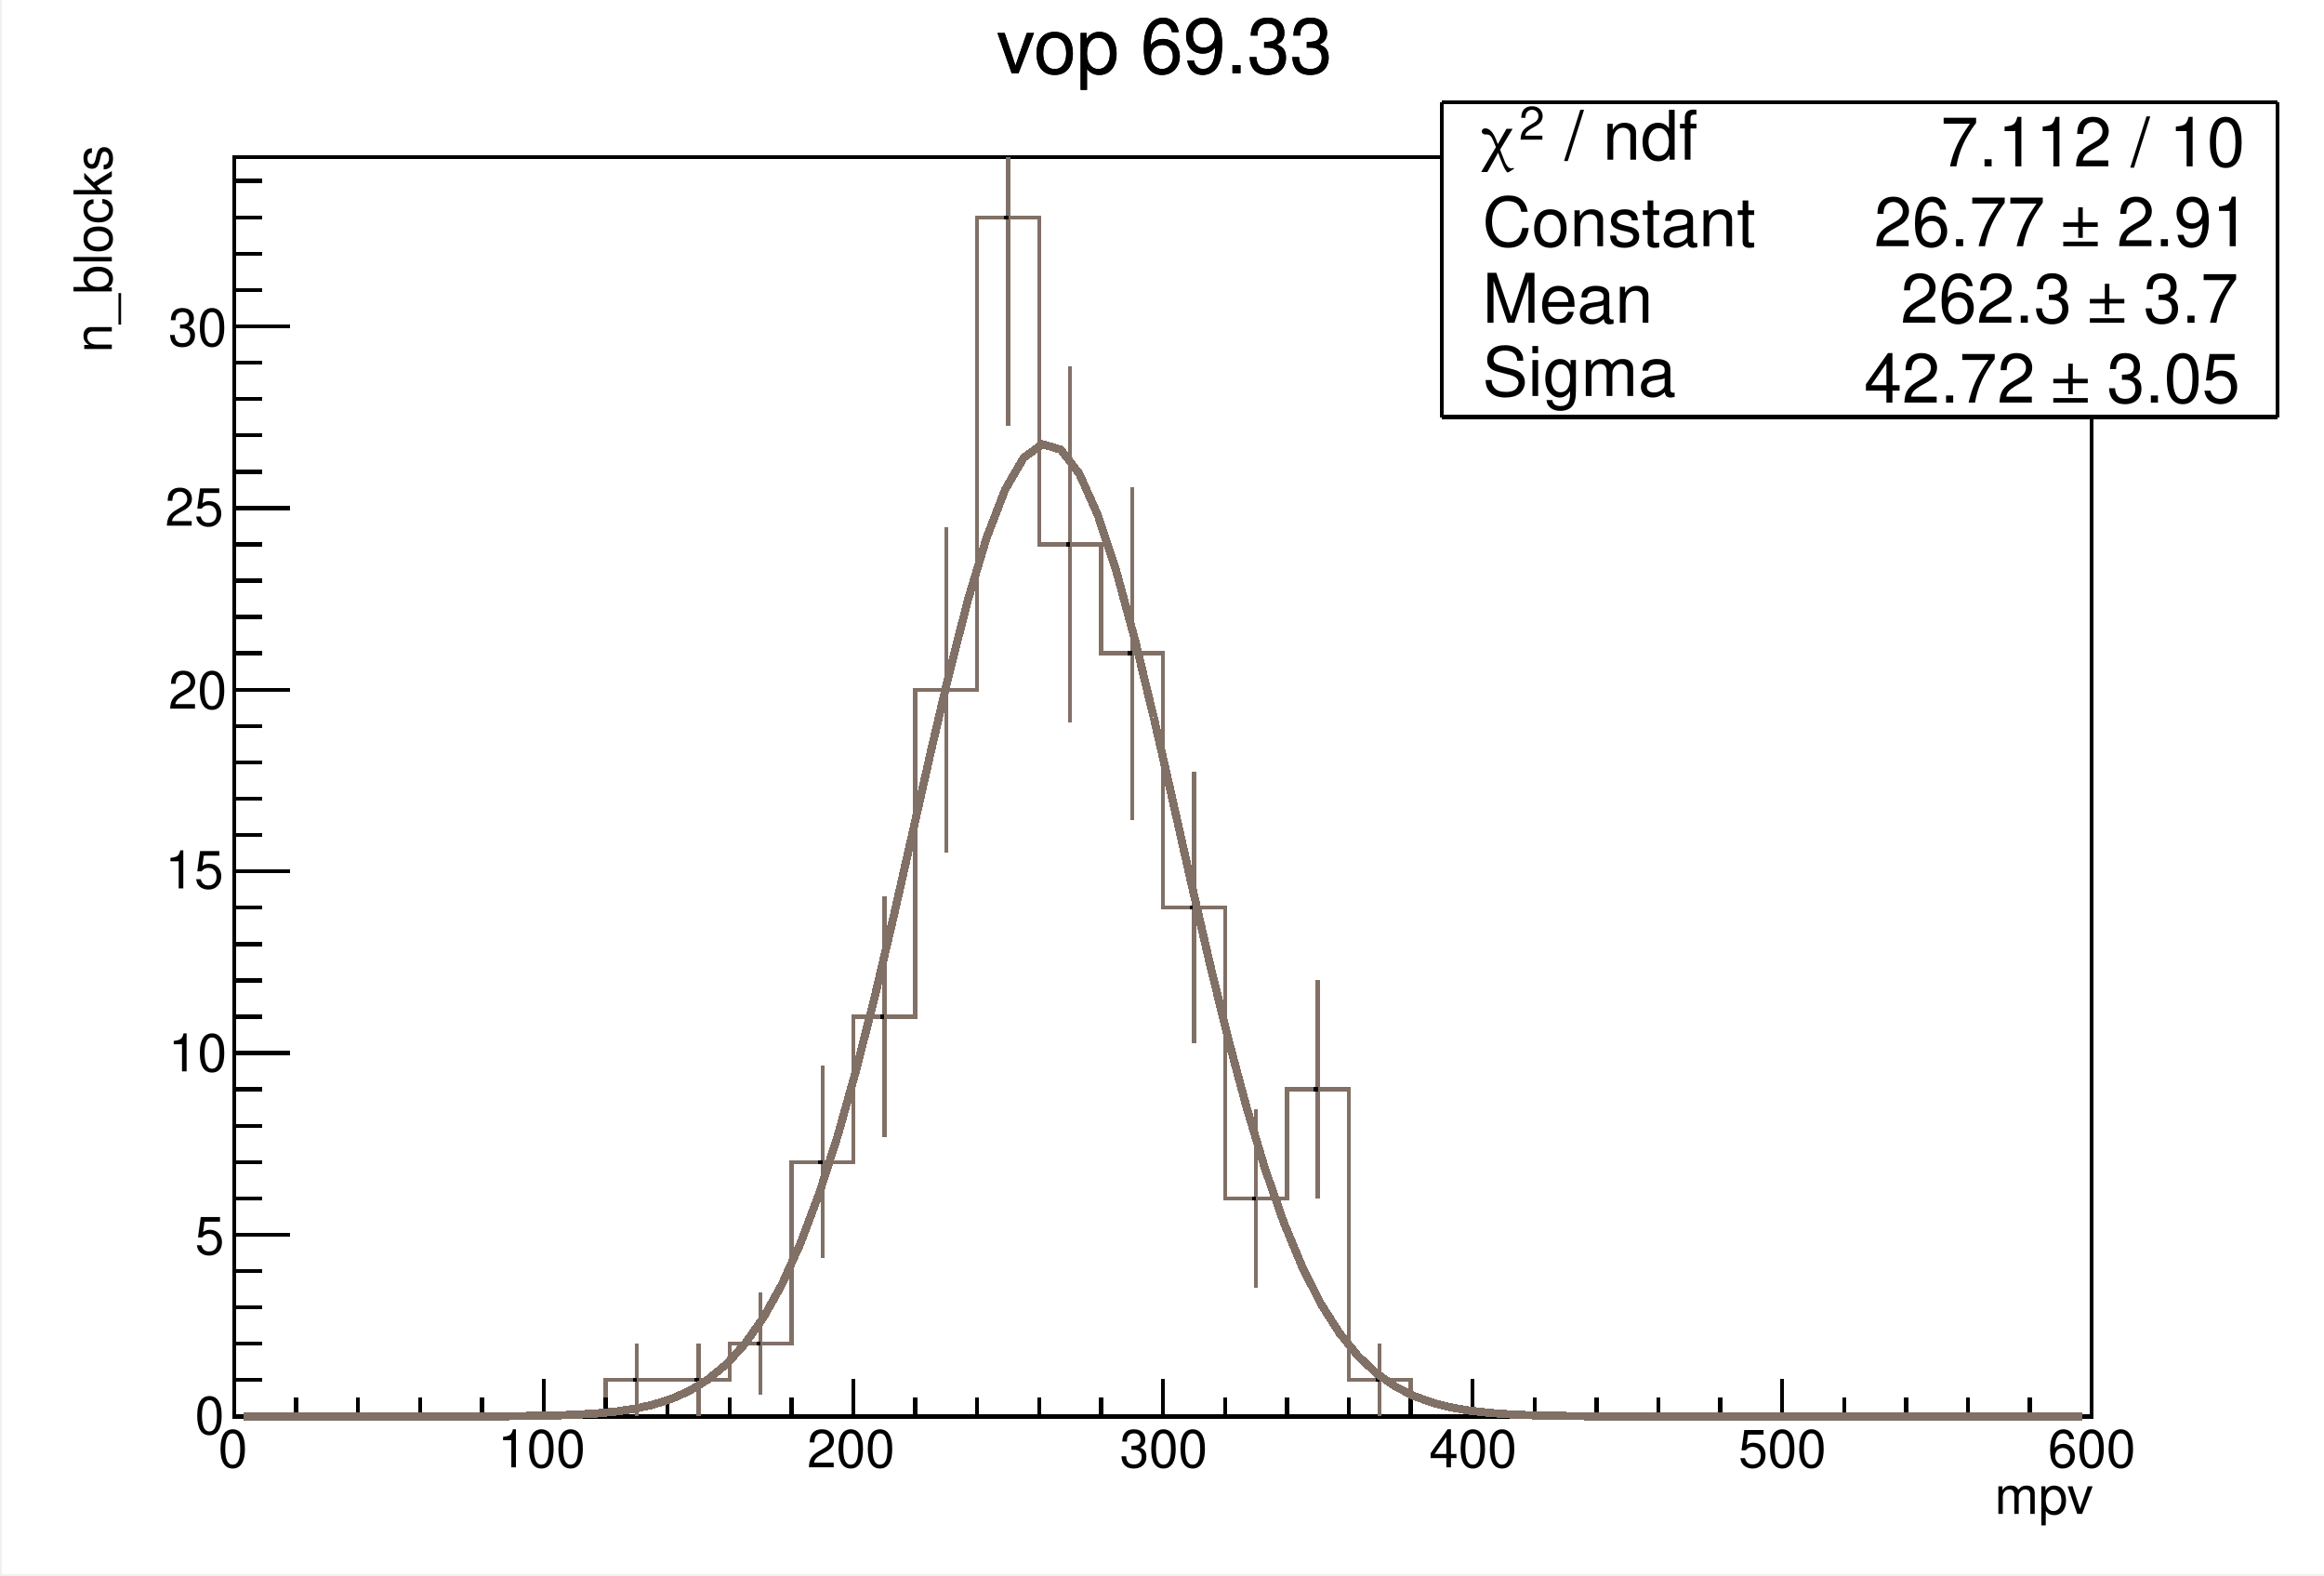
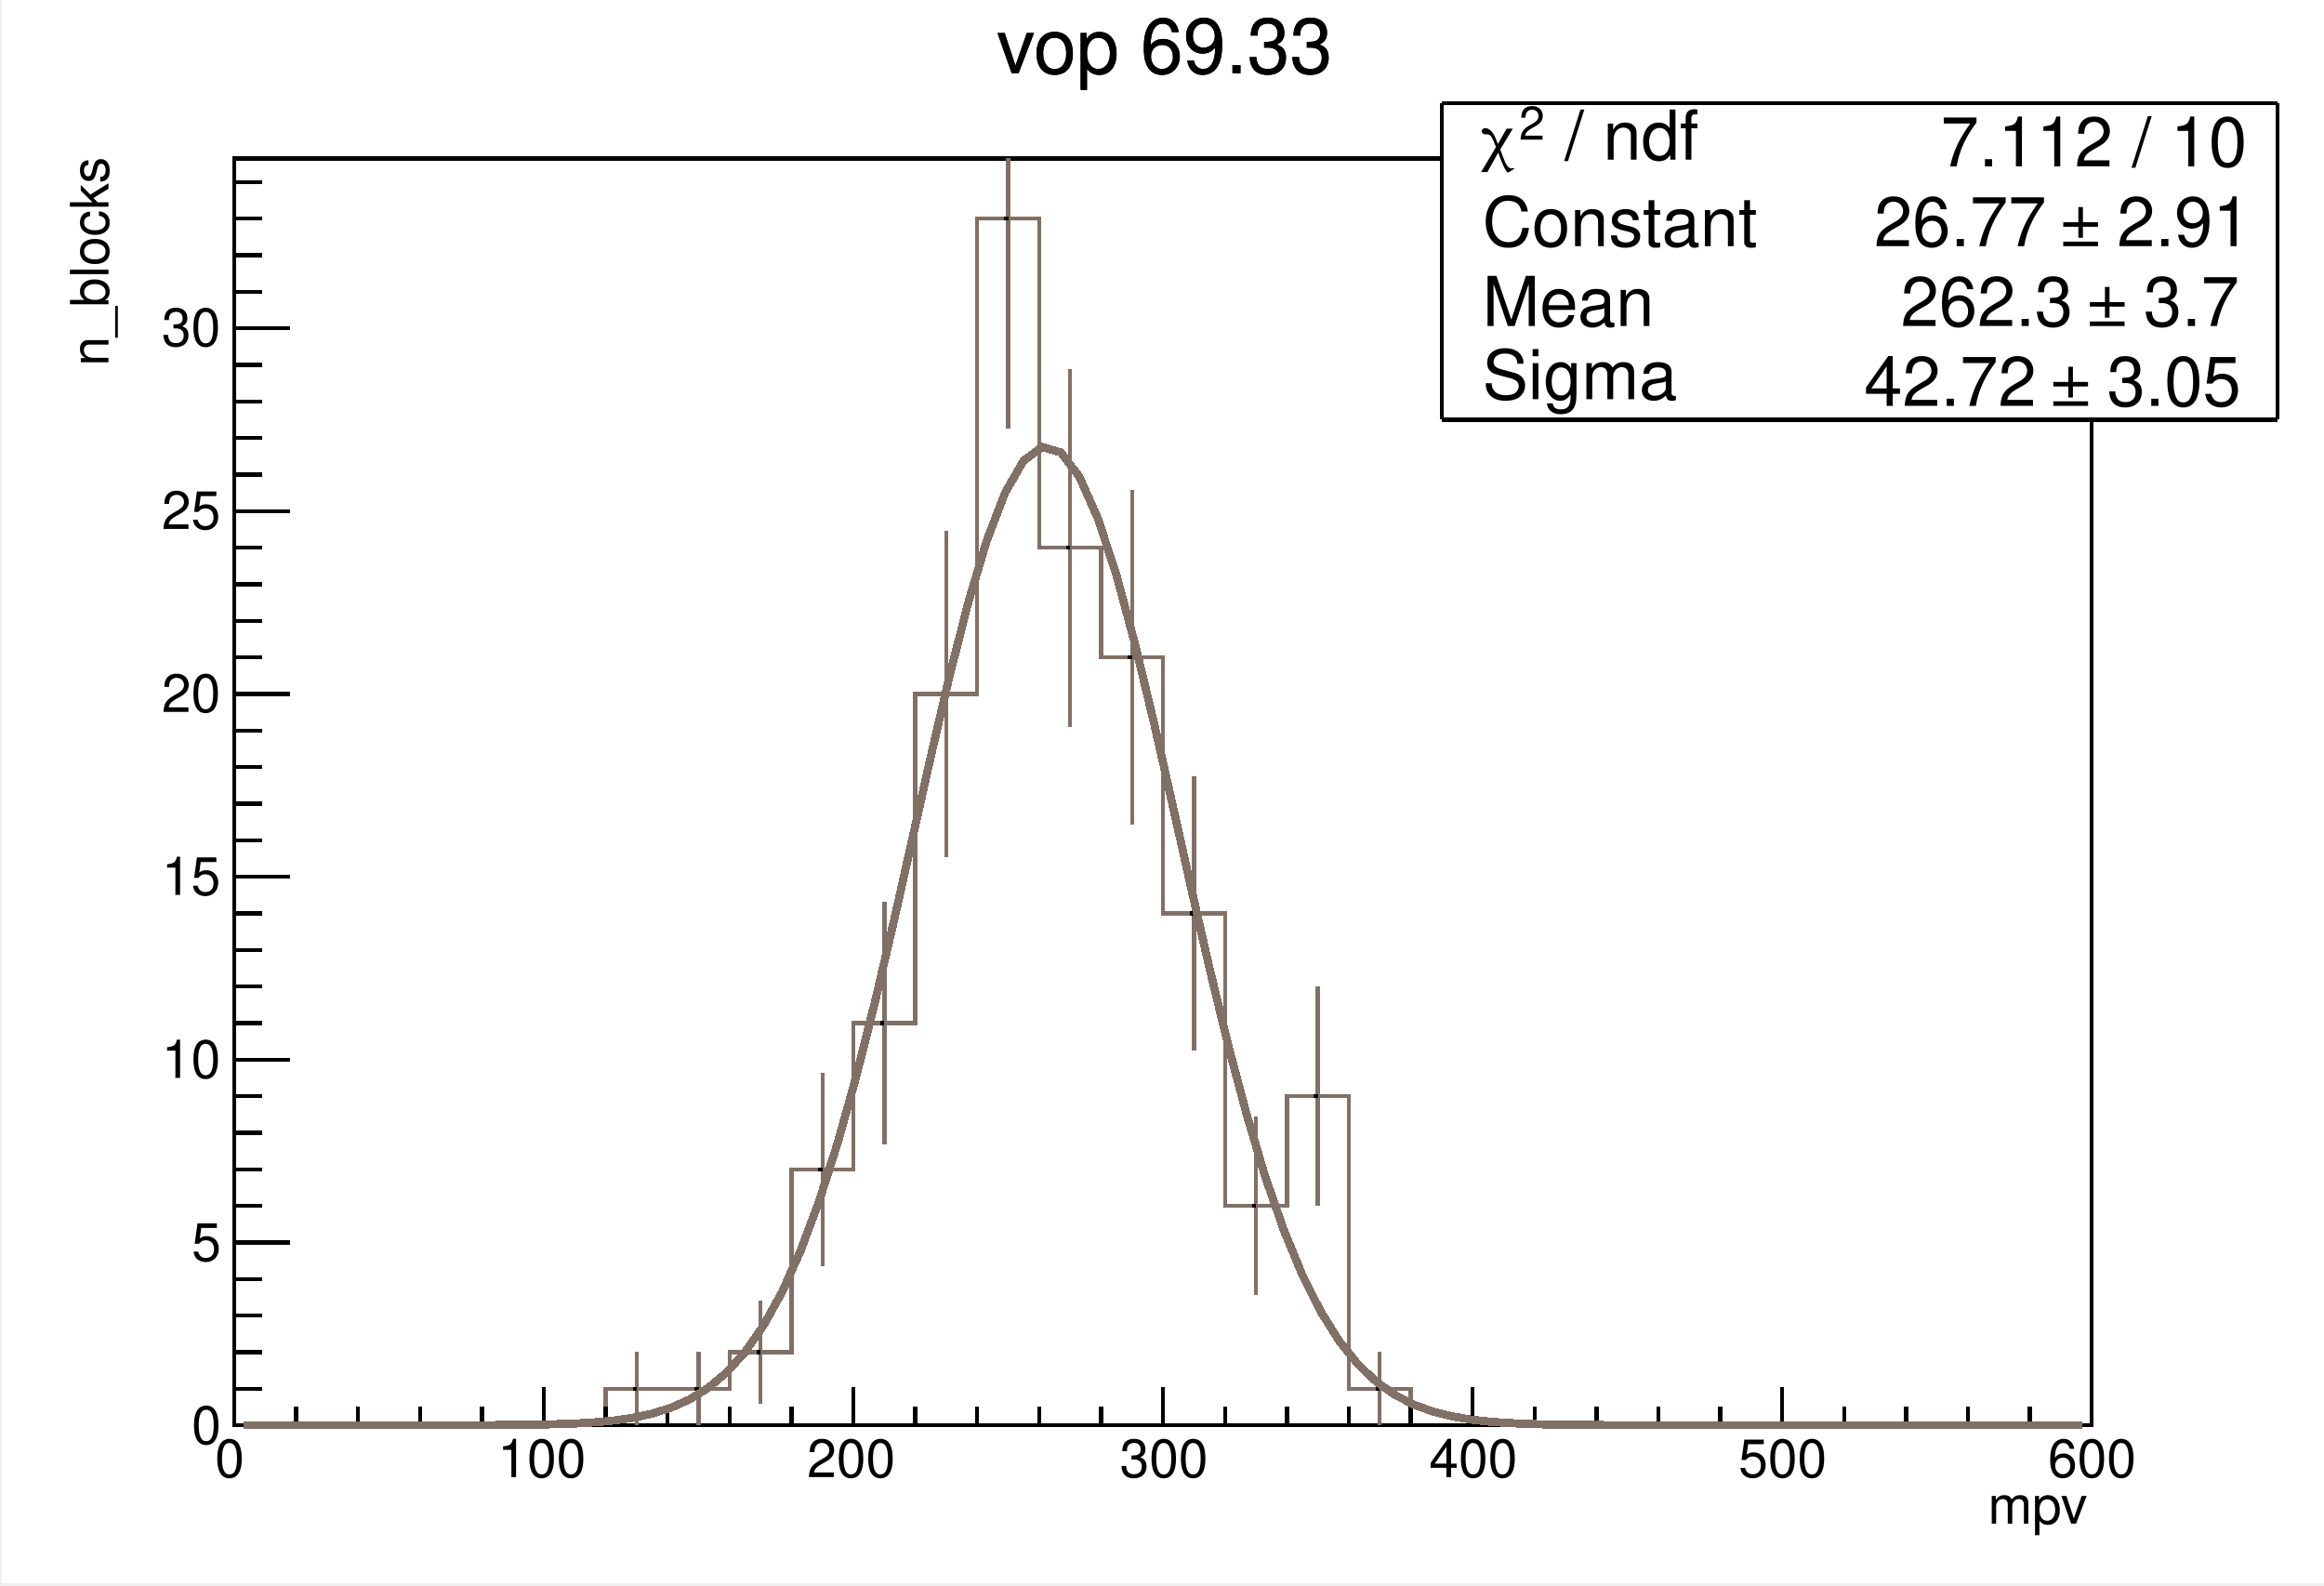
- <svg xmlns="http://www.w3.org/2000/svg" width="567.429" height="384.68" viewBox="0 0 567.429 384.68" shape-rendering="crispEdges">
+ <svg xmlns="http://www.w3.org/2000/svg" width="567.429" height="387.116" viewBox="0 0 567.429 387.116" shape-rendering="crispEdges">
  <defs>
</defs>
-   <rect x="0.5" y="0" width="566.929" height="384.18" fill="white" />
-   <rect x="57.193" y="38.418" width="453.543" height="307.344" fill="white" />
-   <rect x="57.193" y="38.418" width="453.543" height="307.344" fill="none" stroke="black" />
-   <path d="M57.193,345.762h 90.709v -8.87h 30.236v -8.87h 15.118v -44.35h 15.118v -35.48h 15.118v -79.83h 15.118v -115.309h 15.118v 79.83h 15.118v 26.61h 15.118v 62.09h 15.118v 70.96h 15.118v -26.61h 15.118v 70.96h  15.118v 8.87h 166.299" fill="none" stroke="#817066" />
-   <path d="M59.461,345.762h 58.961l 4.535, -0.052l 4.535, -0.04l 4.535, -0.067l 4.535, -0.111l 4.535, -0.179l 4.535, -0.282l 4.535, -0.436l 4.535, -0.66l 4.535, -0.977l 4.535, -1.415l 4.535,  -2.006l 4.535, -2.78l 4.535, -3.767l 4.535, -4.988l 4.535, -6.454l 4.535, -8.154l 4.535, -10.055l 4.535, -12.093l 4.535, -14.171l 4.535, -16.165l 4.535, -17.922l 4.535, -19.276l 4.535, -20.06l 4.535,  -20.125l 4.535, -19.357l 4.535, -17.697l 4.535, -15.15l 4.535, -11.795l 4.535, -7.782l 4.535, -3.321l 4.535, 1.333l 4.535, 5.909l 4.535, 10.143l 4.535, 13.802l 4.535, 16.71l 4.535, 18.756" fill="none" stroke="#817066" stroke-width="2" />
-   <path d="M281.697,175.078l 4.535, 19.902l 4.535, 20.183l 4.535, 19.691l 4.535, 18.562l 4.535, 16.957l 4.535, 15.045l 4.535, 12.986l 4.535, 10.917l 4.535, 8.948l 4.535, 7.156l 4.535, 5.587l 4.535, 4.261l 4.535,  3.176l 4.535, 2.314l 4.535, 1.648l 4.535, 1.149l 4.535, 0.783l 4.535, 0.522l 4.535, 0.341l 4.535, 0.218l 4.535, 0.136l 4.535, 0.084l 4.535, 0.05l 4.535, 0.029l 4.535, 0.038h 108.85" fill="none" stroke="#817066" stroke-width="2" />
-   <path d="M503.933,345.762h 4.535" fill="none" stroke="#817066" stroke-width="2" />
-   <path d="M57.193,345.762h 453.543" fill="none" stroke="black" />
-   <path d="M57.193,336.541v 9.22" fill="none" stroke="black" />
-   <path d="M72.311,341.152v 4.61" fill="none" stroke="black" />
-   <path d="M87.429,341.152v 4.61" fill="none" stroke="black" />
-   <path d="M102.547,341.152v 4.61" fill="none" stroke="black" />
-   <path d="M117.665,341.152v 4.61" fill="none" stroke="black" />
-   <path d="M132.783,336.541v 9.22" fill="none" stroke="black" />
-   <path d="M147.902,341.152v 4.61" fill="none" stroke="black" />
-   <path d="M163.02,341.152v 4.61" fill="none" stroke="black" />
-   <path d="M178.138,341.152v 4.61" fill="none" stroke="black" />
-   <path d="M193.256,341.152v 4.61" fill="none" stroke="black" />
-   <path d="M208.374,336.541v 9.22" fill="none" stroke="black" />
-   <path d="M223.492,341.152v 4.61" fill="none" stroke="black" />
-   <path d="M238.61,341.152v 4.61" fill="none" stroke="black" />
-   <path d="M253.728,341.152v 4.61" fill="none" stroke="black" />
-   <path d="M268.846,341.152v 4.61" fill="none" stroke="black" />
-   <path d="M283.965,336.541v 9.22" fill="none" stroke="black" />
-   <path d="M299.083,341.152v 4.61" fill="none" stroke="black" />
-   <path d="M314.201,341.152v 4.61" fill="none" stroke="black" />
-   <path d="M329.319,341.152v 4.61" fill="none" stroke="black" />
-   <path d="M344.437,341.152v 4.61" fill="none" stroke="black" />
-   <path d="M359.555,336.541v 9.22" fill="none" stroke="black" />
-   <path d="M374.673,341.152v 4.61" fill="none" stroke="black" />
-   <path d="M389.791,341.152v 4.61" fill="none" stroke="black" />
-   <path d="M404.909,341.152v 4.61" fill="none" stroke="black" />
-   <path d="M420.028,341.152v 4.61" fill="none" stroke="black" />
-   <path d="M435.146,336.541v 9.22" fill="none" stroke="black" />
-   <path d="M450.264,341.152v 4.61" fill="none" stroke="black" />
-   <path d="M465.382,341.152v 4.61" fill="none" stroke="black" />
-   <path d="M480.5,341.152v 4.61" fill="none" stroke="black" />
-   <path d="M495.618,341.152v 4.61" fill="none" stroke="black" />
-   <path d="M510.736,336.541v 9.22" fill="none" stroke="black" />
-   <text xml:space="preserve" x="53.294" y="358.189" fill="black" font-size="12.836" font-family="Helvetica">0</text>
-   <text xml:space="preserve" x="121.521" y="358.189" fill="black" font-size="12.836" font-family="Helvetica">100</text>
-   <text xml:space="preserve" x="197.057" y="358.189" fill="black" font-size="12.836" font-family="Helvetica">200</text>
-   <text xml:space="preserve" x="273.406" y="358.189" fill="black" font-size="12.836" font-family="Helvetica">300</text>
-   <text xml:space="preserve" x="348.942" y="358.189" fill="black" font-size="12.836" font-family="Helvetica">400</text>
-   <text xml:space="preserve" x="424.479" y="358.189" fill="black" font-size="12.836" font-family="Helvetica">500</text>
-   <text xml:space="preserve" x="500.015" y="358.189" fill="black" font-size="12.836" font-family="Helvetica">600</text>
-   <text xml:space="preserve" x="487.019" y="369.56" fill="black" font-size="12.836" font-family="Helvetica">mpv</text>
-   <path d="M57.193,345.762v -307.344" fill="none" stroke="black" />
-   <path d="M70.799,345.762h -13.606" fill="none" stroke="black" />
-   <path d="M63.996,336.892h -6.803" fill="none" stroke="black" />
-   <path d="M63.996,328.022h -6.803" fill="none" stroke="black" />
-   <path d="M63.996,319.152h -6.803" fill="none" stroke="black" />
-   <path d="M63.996,310.282h -6.803" fill="none" stroke="black" />
-   <path d="M70.799,301.412h -13.606" fill="none" stroke="black" />
-   <path d="M63.996,292.542h -6.803" fill="none" stroke="black" />
-   <path d="M63.996,283.672h -6.803" fill="none" stroke="black" />
-   <path d="M63.996,274.802h -6.803" fill="none" stroke="black" />
-   <path d="M63.996,265.932h -6.803" fill="none" stroke="black" />
-   <path d="M70.799,257.062h -13.606" fill="none" stroke="black" />
-   <path d="M63.996,248.192h -6.803" fill="none" stroke="black" />
-   <path d="M63.996,239.322h -6.803" fill="none" stroke="black" />
-   <path d="M63.996,230.452h -6.803" fill="none" stroke="black" />
-   <path d="M63.996,221.582h -6.803" fill="none" stroke="black" />
-   <path d="M70.799,212.713h -13.606" fill="none" stroke="black" />
-   <path d="M63.996,203.843h -6.803" fill="none" stroke="black" />
-   <path d="M63.996,194.973h -6.803" fill="none" stroke="black" />
-   <path d="M63.996,186.103h -6.803" fill="none" stroke="black" />
-   <path d="M63.996,177.233h -6.803" fill="none" stroke="black" />
-   <path d="M70.799,168.363h -13.606" fill="none" stroke="black" />
-   <path d="M63.996,159.493h -6.803" fill="none" stroke="black" />
-   <path d="M63.996,150.623h -6.803" fill="none" stroke="black" />
-   <path d="M63.996,141.753h -6.803" fill="none" stroke="black" />
-   <path d="M63.996,132.883h -6.803" fill="none" stroke="black" />
-   <path d="M70.799,124.013h -13.606" fill="none" stroke="black" />
-   <path d="M63.996,115.143h -6.803" fill="none" stroke="black" />
-   <path d="M63.996,106.273h -6.803" fill="none" stroke="black" />
-   <path d="M63.996,97.403h -6.803" fill="none" stroke="black" />
-   <path d="M63.996,88.533h -6.803" fill="none" stroke="black" />
-   <path d="M70.799,79.663h -13.606" fill="none" stroke="black" />
-   <path d="M70.799,79.663h -13.606" fill="none" stroke="black" />
-   <path d="M63.996,70.793h -6.803" fill="none" stroke="black" />
-   <path d="M63.996,61.923h -6.803" fill="none" stroke="black" />
-   <path d="M63.996,53.053h -6.803" fill="none" stroke="black" />
-   <path d="M63.996,44.183h -6.803" fill="none" stroke="black" />
-   <text xml:space="preserve" x="47.609" y="350.067" fill="black" font-size="12.836" font-family="Helvetica">0</text>
-   <text xml:space="preserve" x="47.609" y="306.207" fill="black" font-size="12.836" font-family="Helvetica">5</text>
-   <text xml:space="preserve" x="41.111" y="261.535" fill="black" font-size="12.836" font-family="Helvetica">10</text>
-   <text xml:space="preserve" x="40.299" y="216.863" fill="black" font-size="12.836" font-family="Helvetica">15</text>
-   <text xml:space="preserve" x="41.111" y="173.003" fill="black" font-size="12.836" font-family="Helvetica">20</text>
-   <text xml:space="preserve" x="40.299" y="128.331" fill="black" font-size="12.836" font-family="Helvetica">25</text>
-   <text xml:space="preserve" x="41.111" y="84.471" fill="black" font-size="12.836" font-family="Helvetica">30</text>
-   <g transform="rotate(-90,27.3032,86.0953)">
-     <text xml:space="preserve" x="27.303" y="86.095" fill="black" font-size="12.836" font-family="Helvetica">n_blocks</text>
+   <rect x="0.5" y="0" width="566.929" height="386.616" fill="white" />
+   <rect x="57.193" y="38.662" width="453.543" height="309.293" fill="white" />
+   <rect x="57.193" y="38.662" width="453.543" height="309.293" fill="none" stroke="black" />
+   <path d="M57.193,347.955h 90.709v -8.926h 30.236v -8.926h 15.118v -44.631h 15.118v -35.705h 15.118v -80.336h 15.118v -116.041h 15.118v 80.336h 15.118v 26.779h 15.118v 62.483h 15.118v 71.41h 15.118v -26.779h 15.118v 71.41h  15.118v 8.926h 166.299" fill="none" stroke="#817066" />
+   <path d="M59.461,347.955h 58.961l 4.535, -0.053l 4.535, -0.04l 4.535, -0.068l 4.535, -0.111l 4.535, -0.18l 4.535, -0.284l 4.535, -0.439l 4.535, -0.664l 4.535, -0.983l 4.535, -1.424l 4.535,  -2.019l 4.535, -2.797l 4.535, -3.791l 4.535, -5.02l 4.535, -6.495l 4.535, -8.206l 4.535, -10.119l 4.535, -12.169l 4.535, -14.261l 4.535, -16.267l 4.535, -18.035l 4.535, -19.398l 4.535, -20.187l 4.535,  -20.252l 4.535, -19.48l 4.535, -17.809l 4.535, -15.246l 4.535, -11.87l 4.535, -7.831l 4.535, -3.342l 4.535, 1.341l 4.535, 5.946l 4.535, 10.207l 4.535, 13.89l 4.535, 16.816l 4.535, 18.875" fill="none" stroke="#817066" stroke-width="2" />
+   <path d="M281.697,176.188l 4.535, 20.029l 4.535, 20.311l 4.535, 19.816l 4.535, 18.679l 4.535, 17.064l 4.535, 15.141l 4.535, 13.069l 4.535, 10.987l 4.535, 9.005l 4.535, 7.201l 4.535, 5.623l 4.535, 4.288l  4.535, 3.196l 4.535, 2.328l 4.535, 1.659l 4.535, 1.156l 4.535, 0.788l 4.535, 0.526l 4.535, 0.343l 4.535, 0.219l 4.535, 0.137l 4.535, 0.084l 4.535, 0.05l 4.535, 0.03l 4.535, 0.038h  108.85" fill="none" stroke="#817066" stroke-width="2" />
+   <path d="M503.933,347.955h 4.535" fill="none" stroke="#817066" stroke-width="2" />
+   <path d="M57.193,347.955h 453.543" fill="none" stroke="black" />
+   <path d="M57.193,338.676v 9.279" fill="none" stroke="black" />
+   <path d="M72.311,343.315v 4.639" fill="none" stroke="black" />
+   <path d="M87.429,343.315v 4.639" fill="none" stroke="black" />
+   <path d="M102.547,343.315v 4.639" fill="none" stroke="black" />
+   <path d="M117.665,343.315v 4.639" fill="none" stroke="black" />
+   <path d="M132.783,338.676v 9.279" fill="none" stroke="black" />
+   <path d="M147.902,343.315v 4.639" fill="none" stroke="black" />
+   <path d="M163.02,343.315v 4.639" fill="none" stroke="black" />
+   <path d="M178.138,343.315v 4.639" fill="none" stroke="black" />
+   <path d="M193.256,343.315v 4.639" fill="none" stroke="black" />
+   <path d="M208.374,338.676v 9.279" fill="none" stroke="black" />
+   <path d="M223.492,343.315v 4.639" fill="none" stroke="black" />
+   <path d="M238.61,343.315v 4.639" fill="none" stroke="black" />
+   <path d="M253.728,343.315v 4.639" fill="none" stroke="black" />
+   <path d="M268.846,343.315v 4.639" fill="none" stroke="black" />
+   <path d="M283.965,338.676v 9.279" fill="none" stroke="black" />
+   <path d="M299.083,343.315v 4.639" fill="none" stroke="black" />
+   <path d="M314.201,343.315v 4.639" fill="none" stroke="black" />
+   <path d="M329.319,343.315v 4.639" fill="none" stroke="black" />
+   <path d="M344.437,343.315v 4.639" fill="none" stroke="black" />
+   <path d="M359.555,338.676v 9.279" fill="none" stroke="black" />
+   <path d="M374.673,343.315v 4.639" fill="none" stroke="black" />
+   <path d="M389.791,343.315v 4.639" fill="none" stroke="black" />
+   <path d="M404.909,343.315v 4.639" fill="none" stroke="black" />
+   <path d="M420.028,343.315v 4.639" fill="none" stroke="black" />
+   <path d="M435.146,338.676v 9.279" fill="none" stroke="black" />
+   <path d="M450.264,343.315v 4.639" fill="none" stroke="black" />
+   <path d="M465.382,343.315v 4.639" fill="none" stroke="black" />
+   <path d="M480.5,343.315v 4.639" fill="none" stroke="black" />
+   <path d="M495.618,343.315v 4.639" fill="none" stroke="black" />
+   <path d="M510.736,338.676v 9.279" fill="none" stroke="black" />
+   <text xml:space="preserve" x="52.482" y="360.625" fill="black" font-size="12.914" font-family="Helvetica">0</text>
+   <text xml:space="preserve" x="121.521" y="360.625" fill="black" font-size="12.914" font-family="Helvetica">100</text>
+   <text xml:space="preserve" x="197.057" y="360.625" fill="black" font-size="12.914" font-family="Helvetica">200</text>
+   <text xml:space="preserve" x="273.406" y="360.625" fill="black" font-size="12.914" font-family="Helvetica">300</text>
+   <text xml:space="preserve" x="348.942" y="360.625" fill="black" font-size="12.914" font-family="Helvetica">400</text>
+   <text xml:space="preserve" x="424.479" y="360.625" fill="black" font-size="12.914" font-family="Helvetica">500</text>
+   <text xml:space="preserve" x="500.015" y="360.625" fill="black" font-size="12.914" font-family="Helvetica">600</text>
+   <text xml:space="preserve" x="485.395" y="371.996" fill="black" font-size="12.914" font-family="Helvetica">mpv</text>
+   <path d="M57.193,347.955v -309.293" fill="none" stroke="black" />
+   <path d="M70.799,347.955h -13.606" fill="none" stroke="black" />
+   <path d="M63.996,339.029h -6.803" fill="none" stroke="black" />
+   <path d="M63.996,330.102h -6.803" fill="none" stroke="black" />
+   <path d="M63.996,321.176h -6.803" fill="none" stroke="black" />
+   <path d="M63.996,312.25h -6.803" fill="none" stroke="black" />
+   <path d="M70.799,303.324h -13.606" fill="none" stroke="black" />
+   <path d="M63.996,294.398h -6.803" fill="none" stroke="black" />
+   <path d="M63.996,285.471h -6.803" fill="none" stroke="black" />
+   <path d="M63.996,276.545h -6.803" fill="none" stroke="black" />
+   <path d="M63.996,267.619h -6.803" fill="none" stroke="black" />
+   <path d="M70.799,258.693h -13.606" fill="none" stroke="black" />
+   <path d="M63.996,249.766h -6.803" fill="none" stroke="black" />
+   <path d="M63.996,240.84h -6.803" fill="none" stroke="black" />
+   <path d="M63.996,231.914h -6.803" fill="none" stroke="black" />
+   <path d="M63.996,222.988h -6.803" fill="none" stroke="black" />
+   <path d="M70.799,214.062h -13.606" fill="none" stroke="black" />
+   <path d="M63.996,205.135h -6.803" fill="none" stroke="black" />
+   <path d="M63.996,196.209h -6.803" fill="none" stroke="black" />
+   <path d="M63.996,187.283h -6.803" fill="none" stroke="black" />
+   <path d="M63.996,178.357h -6.803" fill="none" stroke="black" />
+   <path d="M70.799,169.431h -13.606" fill="none" stroke="black" />
+   <path d="M63.996,160.504h -6.803" fill="none" stroke="black" />
+   <path d="M63.996,151.578h -6.803" fill="none" stroke="black" />
+   <path d="M63.996,142.652h -6.803" fill="none" stroke="black" />
+   <path d="M63.996,133.726h -6.803" fill="none" stroke="black" />
+   <path d="M70.799,124.8h -13.606" fill="none" stroke="black" />
+   <path d="M63.996,115.873h -6.803" fill="none" stroke="black" />
+   <path d="M63.996,106.947h -6.803" fill="none" stroke="black" />
+   <path d="M63.996,98.021h -6.803" fill="none" stroke="black" />
+   <path d="M63.996,89.095h -6.803" fill="none" stroke="black" />
+   <path d="M70.799,80.168h -13.606" fill="none" stroke="black" />
+   <path d="M70.799,80.168h -13.606" fill="none" stroke="black" />
+   <path d="M63.996,71.242h -6.803" fill="none" stroke="black" />
+   <path d="M63.996,62.316h -6.803" fill="none" stroke="black" />
+   <path d="M63.996,53.39h -6.803" fill="none" stroke="black" />
+   <path d="M63.996,44.464h -6.803" fill="none" stroke="black" />
+   <text xml:space="preserve" x="46.797" y="352.503" fill="black" font-size="12.914" font-family="Helvetica">0</text>
+   <text xml:space="preserve" x="46.797" y="307.831" fill="black" font-size="12.914" font-family="Helvetica">5</text>
+   <text xml:space="preserve" x="39.486" y="263.159" fill="black" font-size="12.914" font-family="Helvetica">10</text>
+   <text xml:space="preserve" x="39.486" y="218.487" fill="black" font-size="12.914" font-family="Helvetica">15</text>
+   <text xml:space="preserve" x="39.486" y="173.815" fill="black" font-size="12.914" font-family="Helvetica">20</text>
+   <text xml:space="preserve" x="39.486" y="129.143" fill="black" font-size="12.914" font-family="Helvetica">25</text>
+   <text xml:space="preserve" x="39.486" y="84.471" fill="black" font-size="12.914" font-family="Helvetica">30</text>
+   <g transform="rotate(-90,26.491,89.3441)">
+     <text xml:space="preserve" x="26.491" y="89.344" fill="black" font-size="12.914" font-family="Helvetica">n_blocks</text>
  </g>
  <text xml:space="preserve" x="243.354" y="17.869" fill="black" font-size="18.741" font-family="Helvetica">vop 69.33</text>
-   <rect x="351.996" y="24.972" width="204.094" height="76.836" fill="white" />
-   <path d="M351.996,101.808h 204.094" fill="none" stroke="black" />
-   <path d="M556.091,101.808v -76.836" fill="none" stroke="black" />
-   <path d="M556.091,24.972h -204.094" fill="none" stroke="black" />
-   <path d="M351.996,24.972v 76.836" fill="none" stroke="black" />
-   <text xml:space="preserve" x="377.37" y="38.986" fill="black" font-size="16.713" font-family="Helvetica"> / ndf </text>
-   <text xml:space="preserve" x="370.872" y="34.113" fill="black" font-size="11.309" font-family="Helvetica">2</text>
-   <text xml:space="preserve" x="361.938" y="38.986" fill="black" font-size="16.713" font-family="Times">χ</text>
-   <text xml:space="preserve" x="469.151" y="40.611" fill="black" font-size="16.713" font-family="Helvetica"> 7.112 / 10</text>
-   <text xml:space="preserve" x="361.938" y="60.104" fill="black" font-size="16.713" font-family="Helvetica">Constant </text>
-   <text xml:space="preserve" x="512.198" y="60.104" fill="black" font-size="16.713" font-family="Helvetica"> 2.91</text>
-   <text xml:space="preserve" x="503.264" y="60.104" fill="black" font-size="16.713" font-family="Times">±</text>
-   <text xml:space="preserve" x="452.906" y="60.104" fill="black" font-size="16.713" font-family="Helvetica"> 26.77 </text>
-   <text xml:space="preserve" x="361.938" y="78.785" fill="black" font-size="16.713" font-family="Helvetica">Mean     </text>
-   <text xml:space="preserve" x="518.696" y="78.785" fill="black" font-size="16.713" font-family="Helvetica"> 3.7</text>
-   <text xml:space="preserve" x="509.762" y="78.785" fill="black" font-size="16.713" font-family="Times">±</text>
-   <text xml:space="preserve" x="459.404" y="78.785" fill="black" font-size="16.713" font-family="Helvetica"> 262.3 </text>
-   <text xml:space="preserve" x="361.938" y="96.654" fill="black" font-size="16.713" font-family="Helvetica">Sigma    </text>
-   <text xml:space="preserve" x="509.762" y="98.278" fill="black" font-size="16.713" font-family="Helvetica"> 3.05</text>
-   <text xml:space="preserve" x="500.827" y="98.278" fill="black" font-size="16.713" font-family="Times">±</text>
-   <text xml:space="preserve" x="450.47" y="98.278" fill="black" font-size="16.713" font-family="Helvetica"> 42.72 </text>
-   <g stroke="black" stroke-width="1" fill="none">
-     <line x1="63.752" y1="345.762" x2="64.752" y2="345.762" />
-   </g>
-   <g stroke="black" stroke-width="1" fill="none">
-     <line x1="78.87" y1="345.762" x2="79.87" y2="345.762" />
-   </g>
-   <g stroke="black" stroke-width="1" fill="none">
-     <line x1="93.988" y1="345.762" x2="94.988" y2="345.762" />
-   </g>
-   <g stroke="black" stroke-width="1" fill="none">
-     <line x1="109.106" y1="345.762" x2="110.106" y2="345.762" />
-   </g>
-   <g stroke="black" stroke-width="1" fill="none">
-     <line x1="124.224" y1="345.762" x2="125.224" y2="345.762" />
-   </g>
-   <g stroke="black" stroke-width="1" fill="none">
-     <line x1="139.343" y1="345.762" x2="140.343" y2="345.762" />
-   </g>
-   <path d="M155.461,345.762v -8.87" fill="none" stroke="#817066" />
-   <path d="M155.461,336.892v -8.87" fill="none" stroke="#817066" />
-   <path d="M147.902,336.892h 7.559" fill="none" stroke="#817066" />
-   <path d="M155.461,336.892h 7.559" fill="none" stroke="#817066" />
-   <g stroke="black" stroke-width="1" fill="none">
-     <line x1="154.461" y1="336.892" x2="155.461" y2="336.892" />
-   </g>
-   <path d="M170.579,345.762v -8.87" fill="none" stroke="#817066" />
-   <path d="M170.579,336.892v -8.87" fill="none" stroke="#817066" />
-   <path d="M163.02,336.892h 7.559" fill="none" stroke="#817066" />
-   <path d="M170.579,336.892h 7.559" fill="none" stroke="#817066" />
-   <g stroke="black" stroke-width="1" fill="none">
-     <line x1="169.579" y1="336.892" x2="170.579" y2="336.892" />
-   </g>
-   <path d="M185.697,340.566v -12.544" fill="none" stroke="#817066" />
-   <path d="M185.697,328.022v -12.544" fill="none" stroke="#817066" />
-   <path d="M178.138,328.022h 7.559" fill="none" stroke="#817066" />
-   <path d="M185.697,328.022h 7.559" fill="none" stroke="#817066" />
-   <g stroke="black" stroke-width="1" fill="none">
-     <line x1="184.697" y1="328.022" x2="185.697" y2="328.022" />
-   </g>
-   <path d="M200.815,307.14v -23.468" fill="none" stroke="#817066" />
-   <path d="M200.815,283.672v -23.468" fill="none" stroke="#817066" />
-   <path d="M193.256,283.672h 7.559" fill="none" stroke="#817066" />
-   <path d="M200.815,283.672h 7.559" fill="none" stroke="#817066" />
-   <g stroke="black" stroke-width="1" fill="none">
-     <line x1="199.815" y1="283.672" x2="200.815" y2="283.672" />
-   </g>
-   <path d="M215.933,277.611v -29.418" fill="none" stroke="#817066" />
-   <path d="M215.933,248.192v -29.418" fill="none" stroke="#817066" />
-   <path d="M208.374,248.192h 7.559" fill="none" stroke="#817066" />
-   <path d="M215.933,248.192h 7.559" fill="none" stroke="#817066" />
-   <g stroke="black" stroke-width="1" fill="none">
-     <line x1="214.933" y1="248.192" x2="215.933" y2="248.192" />
-   </g>
-   <path d="M231.051,208.03v -39.668" fill="none" stroke="#817066" />
-   <path d="M231.051,168.363v -39.668" fill="none" stroke="#817066" />
-   <path d="M223.492,168.363h 7.559" fill="none" stroke="#817066" />
-   <path d="M231.051,168.363h 7.559" fill="none" stroke="#817066" />
-   <g stroke="black" stroke-width="1" fill="none">
-     <line x1="230.051" y1="168.363" x2="231.051" y2="168.363" />
-   </g>
-   <path d="M246.169,104.007v -50.954" fill="none" stroke="#817066" />
-   <path d="M246.169,53.053v -14.635" fill="none" stroke="#817066" />
-   <path d="M238.61,53.053h 7.559" fill="none" stroke="#817066" />
-   <path d="M246.169,53.053h 7.559" fill="none" stroke="#817066" />
-   <g stroke="black" stroke-width="1" fill="none">
-     <line x1="245.169" y1="53.053" x2="246.169" y2="53.053" />
-   </g>
-   <path d="M261.287,176.337v -43.454" fill="none" stroke="#817066" />
-   <path d="M261.287,132.883v -43.454" fill="none" stroke="#817066" />
-   <path d="M253.728,132.883h 7.559" fill="none" stroke="#817066" />
-   <path d="M261.287,132.883h 7.559" fill="none" stroke="#817066" />
-   <g stroke="black" stroke-width="1" fill="none">
-     <line x1="260.287" y1="132.883" x2="261.287" y2="132.883" />
-   </g>
-   <path d="M276.406,200.14v -40.647" fill="none" stroke="#817066" />
-   <path d="M276.406,159.493v -40.647" fill="none" stroke="#817066" />
-   <path d="M268.846,159.493h 7.559" fill="none" stroke="#817066" />
-   <path d="M276.406,159.493h 7.559" fill="none" stroke="#817066" />
-   <g stroke="black" stroke-width="1" fill="none">
-     <line x1="275.406" y1="159.493" x2="276.406" y2="159.493" />
-   </g>
-   <path d="M291.524,254.771v -33.188" fill="none" stroke="#817066" />
-   <path d="M291.524,221.582v -33.188" fill="none" stroke="#817066" />
-   <path d="M283.965,221.582h 7.559" fill="none" stroke="#817066" />
-   <path d="M291.524,221.582h 7.559" fill="none" stroke="#817066" />
-   <g stroke="black" stroke-width="1" fill="none">
-     <line x1="290.524" y1="221.582" x2="291.524" y2="221.582" />
-   </g>
-   <path d="M306.642,314.269v -21.727" fill="none" stroke="#817066" />
-   <path d="M306.642,292.542v -21.727" fill="none" stroke="#817066" />
-   <path d="M299.083,292.542h 7.559" fill="none" stroke="#817066" />
-   <path d="M306.642,292.542h 7.559" fill="none" stroke="#817066" />
-   <g stroke="black" stroke-width="1" fill="none">
-     <line x1="305.642" y1="292.542" x2="306.642" y2="292.542" />
-   </g>
-   <path d="M321.76,292.542v -26.61" fill="none" stroke="#817066" />
-   <path d="M321.76,265.932v -26.61" fill="none" stroke="#817066" />
-   <path d="M314.201,265.932h 7.559" fill="none" stroke="#817066" />
-   <path d="M321.76,265.932h 7.559" fill="none" stroke="#817066" />
-   <g stroke="black" stroke-width="1" fill="none">
-     <line x1="320.76" y1="265.932" x2="321.76" y2="265.932" />
-   </g>
-   <path d="M336.878,345.762v -8.87" fill="none" stroke="#817066" />
-   <path d="M336.878,336.892v -8.87" fill="none" stroke="#817066" />
-   <path d="M329.319,336.892h 7.559" fill="none" stroke="#817066" />
-   <path d="M336.878,336.892h 7.559" fill="none" stroke="#817066" />
-   <g stroke="black" stroke-width="1" fill="none">
-     <line x1="335.878" y1="336.892" x2="336.878" y2="336.892" />
-   </g>
-   <g stroke="black" stroke-width="1" fill="none">
-     <line x1="350.996" y1="345.762" x2="351.996" y2="345.762" />
-   </g>
-   <g stroke="black" stroke-width="1" fill="none">
-     <line x1="366.114" y1="345.762" x2="367.114" y2="345.762" />
-   </g>
-   <g stroke="black" stroke-width="1" fill="none">
-     <line x1="381.232" y1="345.762" x2="382.232" y2="345.762" />
-   </g>
-   <g stroke="black" stroke-width="1" fill="none">
-     <line x1="396.35" y1="345.762" x2="397.35" y2="345.762" />
-   </g>
-   <g stroke="black" stroke-width="1" fill="none">
-     <line x1="411.469" y1="345.762" x2="412.469" y2="345.762" />
-   </g>
-   <g stroke="black" stroke-width="1" fill="none">
-     <line x1="426.587" y1="345.762" x2="427.587" y2="345.762" />
-   </g>
-   <g stroke="black" stroke-width="1" fill="none">
-     <line x1="441.705" y1="345.762" x2="442.705" y2="345.762" />
-   </g>
-   <g stroke="black" stroke-width="1" fill="none">
-     <line x1="456.823" y1="345.762" x2="457.823" y2="345.762" />
-   </g>
-   <g stroke="black" stroke-width="1" fill="none">
-     <line x1="471.941" y1="345.762" x2="472.941" y2="345.762" />
-   </g>
-   <g stroke="black" stroke-width="1" fill="none">
-     <line x1="487.059" y1="345.762" x2="488.059" y2="345.762" />
-   </g>
-   <g stroke="black" stroke-width="1" fill="none">
-     <line x1="502.177" y1="345.762" x2="503.177" y2="345.762" />
-   </g>
-   <path d="M59.461,345.762h 58.961l 4.535, -0.052l 4.535, -0.04l 4.535, -0.067l 4.535, -0.111l 4.535, -0.179l 4.535, -0.282l 4.535, -0.436l 4.535, -0.66l 4.535, -0.977l 4.535, -1.415l 4.535,  -2.006l 4.535, -2.78l 4.535, -3.767l 4.535, -4.988l 4.535, -6.454l 4.535, -8.154l 4.535, -10.055l 4.535, -12.093l 4.535, -14.171l 4.535, -16.165l 4.535, -17.922l 4.535, -19.276l 4.535, -20.06l 4.535,  -20.125l 4.535, -19.357l 4.535, -17.697l 4.535, -15.15l 4.535, -11.795l 4.535, -7.782l 4.535, -3.321l 4.535, 1.333l 4.535, 5.909l 4.535, 10.143l 4.535, 13.802l 4.535, 16.71l 4.535, 18.756" fill="none" stroke="#817066" stroke-width="2" />
-   <path d="M281.697,175.078l 4.535, 19.902l 4.535, 20.183l 4.535, 19.691l 4.535, 18.562l 4.535, 16.957l 4.535, 15.045l 4.535, 12.986l 4.535, 10.917l 4.535, 8.948l 4.535, 7.156l 4.535, 5.587l 4.535, 4.261l 4.535,  3.176l 4.535, 2.314l 4.535, 1.648l 4.535, 1.149l 4.535, 0.783l 4.535, 0.522l 4.535, 0.341l 4.535, 0.218l 4.535, 0.136l 4.535, 0.084l 4.535, 0.05l 4.535, 0.029l 4.535, 0.038h 108.85" fill="none" stroke="#817066" stroke-width="2" />
-   <path d="M503.933,345.762h 4.535" fill="none" stroke="#817066" stroke-width="2" />
-   <rect x="351.996" y="24.972" width="204.094" height="76.836" fill="white" />
-   <path d="M351.996,101.808h 204.094" fill="none" stroke="black" />
-   <path d="M556.091,101.808v -76.836" fill="none" stroke="black" />
-   <path d="M556.091,24.972h -204.094" fill="none" stroke="black" />
-   <path d="M351.996,24.972v 76.836" fill="none" stroke="black" />
-   <text xml:space="preserve" x="377.37" y="38.986" fill="black" font-size="16.713" font-family="Helvetica"> / ndf </text>
-   <text xml:space="preserve" x="370.872" y="34.113" fill="black" font-size="11.309" font-family="Helvetica">2</text>
-   <text xml:space="preserve" x="361.938" y="38.986" fill="black" font-size="16.713" font-family="Times">χ</text>
-   <text xml:space="preserve" x="469.151" y="40.611" fill="black" font-size="16.713" font-family="Helvetica"> 7.112 / 10</text>
-   <text xml:space="preserve" x="361.938" y="60.104" fill="black" font-size="16.713" font-family="Helvetica">Constant </text>
-   <text xml:space="preserve" x="512.198" y="60.104" fill="black" font-size="16.713" font-family="Helvetica"> 2.91</text>
-   <text xml:space="preserve" x="503.264" y="60.104" fill="black" font-size="16.713" font-family="Times">±</text>
-   <text xml:space="preserve" x="452.906" y="60.104" fill="black" font-size="16.713" font-family="Helvetica"> 26.77 </text>
-   <text xml:space="preserve" x="361.938" y="78.785" fill="black" font-size="16.713" font-family="Helvetica">Mean     </text>
-   <text xml:space="preserve" x="518.696" y="78.785" fill="black" font-size="16.713" font-family="Helvetica"> 3.7</text>
-   <text xml:space="preserve" x="509.762" y="78.785" fill="black" font-size="16.713" font-family="Times">±</text>
-   <text xml:space="preserve" x="459.404" y="78.785" fill="black" font-size="16.713" font-family="Helvetica"> 262.3 </text>
-   <text xml:space="preserve" x="361.938" y="96.654" fill="black" font-size="16.713" font-family="Helvetica">Sigma    </text>
-   <text xml:space="preserve" x="509.762" y="98.278" fill="black" font-size="16.713" font-family="Helvetica"> 3.05</text>
-   <text xml:space="preserve" x="500.827" y="98.278" fill="black" font-size="16.713" font-family="Times">±</text>
-   <text xml:space="preserve" x="450.47" y="98.278" fill="black" font-size="16.713" font-family="Helvetica"> 42.72 </text>
+   <rect x="351.996" y="25.13" width="204.094" height="77.323" fill="white" />
+   <path d="M351.996,102.453h 204.094" fill="none" stroke="black" />
+   <path d="M556.091,102.453v -77.323" fill="none" stroke="black" />
+   <path d="M556.091,25.13h -204.094" fill="none" stroke="black" />
+   <path d="M351.996,25.13v 77.323" fill="none" stroke="black" />
+   <text xml:space="preserve" x="377.37" y="38.986" fill="black" font-size="16.816" font-family="Helvetica"> / ndf </text>
+   <text xml:space="preserve" x="370.872" y="34.113" fill="black" font-size="11.377" font-family="Helvetica">2</text>
+   <text xml:space="preserve" x="361.938" y="38.986" fill="black" font-size="16.816" font-family="Times">χ</text>
+   <text xml:space="preserve" x="469.151" y="40.611" fill="black" font-size="16.816" font-family="Helvetica"> 7.112 / 10</text>
+   <text xml:space="preserve" x="361.938" y="60.104" fill="black" font-size="16.816" font-family="Helvetica">Constant </text>
+   <text xml:space="preserve" x="512.198" y="60.104" fill="black" font-size="16.816" font-family="Helvetica"> 2.91</text>
+   <text xml:space="preserve" x="503.264" y="60.104" fill="black" font-size="16.816" font-family="Times">±</text>
+   <text xml:space="preserve" x="452.906" y="60.104" fill="black" font-size="16.816" font-family="Helvetica"> 26.77 </text>
+   <text xml:space="preserve" x="361.938" y="79.597" fill="black" font-size="16.816" font-family="Helvetica">Mean     </text>
+   <text xml:space="preserve" x="518.696" y="79.597" fill="black" font-size="16.816" font-family="Helvetica"> 3.7</text>
+   <text xml:space="preserve" x="509.762" y="79.597" fill="black" font-size="16.816" font-family="Times">±</text>
+   <text xml:space="preserve" x="459.404" y="79.597" fill="black" font-size="16.816" font-family="Helvetica"> 262.3 </text>
+   <text xml:space="preserve" x="361.938" y="97.466" fill="black" font-size="16.816" font-family="Helvetica">Sigma    </text>
+   <text xml:space="preserve" x="509.762" y="99.091" fill="black" font-size="16.816" font-family="Helvetica"> 3.05</text>
+   <text xml:space="preserve" x="500.827" y="99.091" fill="black" font-size="16.816" font-family="Times">±</text>
+   <text xml:space="preserve" x="450.47" y="99.091" fill="black" font-size="16.816" font-family="Helvetica"> 42.72 </text>
+   <g stroke="black" stroke-width="1" fill="none">
+     <line x1="63.752" y1="347.955" x2="64.752" y2="347.955" />
+   </g>
+   <g stroke="black" stroke-width="1" fill="none">
+     <line x1="78.87" y1="347.955" x2="79.87" y2="347.955" />
+   </g>
+   <g stroke="black" stroke-width="1" fill="none">
+     <line x1="93.988" y1="347.955" x2="94.988" y2="347.955" />
+   </g>
+   <g stroke="black" stroke-width="1" fill="none">
+     <line x1="109.106" y1="347.955" x2="110.106" y2="347.955" />
+   </g>
+   <g stroke="black" stroke-width="1" fill="none">
+     <line x1="124.224" y1="347.955" x2="125.224" y2="347.955" />
+   </g>
+   <g stroke="black" stroke-width="1" fill="none">
+     <line x1="139.343" y1="347.955" x2="140.343" y2="347.955" />
+   </g>
+   <path d="M155.461,347.955v -8.926" fill="none" stroke="#817066" />
+   <path d="M155.461,339.029v -8.926" fill="none" stroke="#817066" />
+   <path d="M147.902,339.029h 7.559" fill="none" stroke="#817066" />
+   <path d="M155.461,339.029h 7.559" fill="none" stroke="#817066" />
+   <g stroke="black" stroke-width="1" fill="none">
+     <line x1="154.461" y1="339.029" x2="155.461" y2="339.029" />
+   </g>
+   <path d="M170.579,347.955v -8.926" fill="none" stroke="#817066" />
+   <path d="M170.579,339.029v -8.926" fill="none" stroke="#817066" />
+   <path d="M163.02,339.029h 7.559" fill="none" stroke="#817066" />
+   <path d="M170.579,339.029h 7.559" fill="none" stroke="#817066" />
+   <g stroke="black" stroke-width="1" fill="none">
+     <line x1="169.579" y1="339.029" x2="170.579" y2="339.029" />
+   </g>
+   <path d="M185.697,342.726v -12.624" fill="none" stroke="#817066" />
+   <path d="M185.697,330.102v -12.624" fill="none" stroke="#817066" />
+   <path d="M178.138,330.102h 7.559" fill="none" stroke="#817066" />
+   <path d="M185.697,330.102h 7.559" fill="none" stroke="#817066" />
+   <g stroke="black" stroke-width="1" fill="none">
+     <line x1="184.697" y1="330.102" x2="185.697" y2="330.102" />
+   </g>
+   <path d="M200.815,309.088v -23.616" fill="none" stroke="#817066" />
+   <path d="M200.815,285.471v -23.616" fill="none" stroke="#817066" />
+   <path d="M193.256,285.471h 7.559" fill="none" stroke="#817066" />
+   <path d="M200.815,285.471h 7.559" fill="none" stroke="#817066" />
+   <g stroke="black" stroke-width="1" fill="none">
+     <line x1="199.815" y1="285.471" x2="200.815" y2="285.471" />
+   </g>
+   <path d="M215.933,279.371v -29.605" fill="none" stroke="#817066" />
+   <path d="M215.933,249.766v -29.605" fill="none" stroke="#817066" />
+   <path d="M208.374,249.766h 7.559" fill="none" stroke="#817066" />
+   <path d="M215.933,249.766h 7.559" fill="none" stroke="#817066" />
+   <g stroke="black" stroke-width="1" fill="none">
+     <line x1="214.933" y1="249.766" x2="215.933" y2="249.766" />
+   </g>
+   <path d="M231.051,209.35v -39.919" fill="none" stroke="#817066" />
+   <path d="M231.051,169.431v -39.919" fill="none" stroke="#817066" />
+   <path d="M223.492,169.431h 7.559" fill="none" stroke="#817066" />
+   <path d="M231.051,169.431h 7.559" fill="none" stroke="#817066" />
+   <g stroke="black" stroke-width="1" fill="none">
+     <line x1="230.051" y1="169.431" x2="231.051" y2="169.431" />
+   </g>
+   <path d="M246.169,104.667v -51.277" fill="none" stroke="#817066" />
+   <path d="M246.169,53.39v -14.728" fill="none" stroke="#817066" />
+   <path d="M238.61,53.39h 7.559" fill="none" stroke="#817066" />
+   <path d="M246.169,53.39h 7.559" fill="none" stroke="#817066" />
+   <g stroke="black" stroke-width="1" fill="none">
+     <line x1="245.169" y1="53.39" x2="246.169" y2="53.39" />
+   </g>
+   <path d="M261.287,177.455v -43.729" fill="none" stroke="#817066" />
+   <path d="M261.287,133.726v -43.729" fill="none" stroke="#817066" />
+   <path d="M253.728,133.726h 7.559" fill="none" stroke="#817066" />
+   <path d="M261.287,133.726h 7.559" fill="none" stroke="#817066" />
+   <g stroke="black" stroke-width="1" fill="none">
+     <line x1="260.287" y1="133.726" x2="261.287" y2="133.726" />
+   </g>
+   <path d="M276.406,201.409v -40.905" fill="none" stroke="#817066" />
+   <path d="M276.406,160.504v -40.905" fill="none" stroke="#817066" />
+   <path d="M268.846,160.504h 7.559" fill="none" stroke="#817066" />
+   <path d="M276.406,160.504h 7.559" fill="none" stroke="#817066" />
+   <g stroke="black" stroke-width="1" fill="none">
+     <line x1="275.406" y1="160.504" x2="276.406" y2="160.504" />
+   </g>
+   <path d="M291.524,256.387v -33.399" fill="none" stroke="#817066" />
+   <path d="M291.524,222.988v -33.399" fill="none" stroke="#817066" />
+   <path d="M283.965,222.988h 7.559" fill="none" stroke="#817066" />
+   <path d="M291.524,222.988h 7.559" fill="none" stroke="#817066" />
+   <g stroke="black" stroke-width="1" fill="none">
+     <line x1="290.524" y1="222.988" x2="291.524" y2="222.988" />
+   </g>
+   <path d="M306.642,316.262v -21.865" fill="none" stroke="#817066" />
+   <path d="M306.642,294.398v -21.865" fill="none" stroke="#817066" />
+   <path d="M299.083,294.398h 7.559" fill="none" stroke="#817066" />
+   <path d="M306.642,294.398h 7.559" fill="none" stroke="#817066" />
+   <g stroke="black" stroke-width="1" fill="none">
+     <line x1="305.642" y1="294.398" x2="306.642" y2="294.398" />
+   </g>
+   <path d="M321.76,294.398v -26.779" fill="none" stroke="#817066" />
+   <path d="M321.76,267.619v -26.779" fill="none" stroke="#817066" />
+   <path d="M314.201,267.619h 7.559" fill="none" stroke="#817066" />
+   <path d="M321.76,267.619h 7.559" fill="none" stroke="#817066" />
+   <g stroke="black" stroke-width="1" fill="none">
+     <line x1="320.76" y1="267.619" x2="321.76" y2="267.619" />
+   </g>
+   <path d="M336.878,347.955v -8.926" fill="none" stroke="#817066" />
+   <path d="M336.878,339.029v -8.926" fill="none" stroke="#817066" />
+   <path d="M329.319,339.029h 7.559" fill="none" stroke="#817066" />
+   <path d="M336.878,339.029h 7.559" fill="none" stroke="#817066" />
+   <g stroke="black" stroke-width="1" fill="none">
+     <line x1="335.878" y1="339.029" x2="336.878" y2="339.029" />
+   </g>
+   <g stroke="black" stroke-width="1" fill="none">
+     <line x1="350.996" y1="347.955" x2="351.996" y2="347.955" />
+   </g>
+   <g stroke="black" stroke-width="1" fill="none">
+     <line x1="366.114" y1="347.955" x2="367.114" y2="347.955" />
+   </g>
+   <g stroke="black" stroke-width="1" fill="none">
+     <line x1="381.232" y1="347.955" x2="382.232" y2="347.955" />
+   </g>
+   <g stroke="black" stroke-width="1" fill="none">
+     <line x1="396.35" y1="347.955" x2="397.35" y2="347.955" />
+   </g>
+   <g stroke="black" stroke-width="1" fill="none">
+     <line x1="411.469" y1="347.955" x2="412.469" y2="347.955" />
+   </g>
+   <g stroke="black" stroke-width="1" fill="none">
+     <line x1="426.587" y1="347.955" x2="427.587" y2="347.955" />
+   </g>
+   <g stroke="black" stroke-width="1" fill="none">
+     <line x1="441.705" y1="347.955" x2="442.705" y2="347.955" />
+   </g>
+   <g stroke="black" stroke-width="1" fill="none">
+     <line x1="456.823" y1="347.955" x2="457.823" y2="347.955" />
+   </g>
+   <g stroke="black" stroke-width="1" fill="none">
+     <line x1="471.941" y1="347.955" x2="472.941" y2="347.955" />
+   </g>
+   <g stroke="black" stroke-width="1" fill="none">
+     <line x1="487.059" y1="347.955" x2="488.059" y2="347.955" />
+   </g>
+   <g stroke="black" stroke-width="1" fill="none">
+     <line x1="502.177" y1="347.955" x2="503.177" y2="347.955" />
+   </g>
+   <path d="M59.461,347.955h 58.961l 4.535, -0.053l 4.535, -0.04l 4.535, -0.068l 4.535, -0.111l 4.535, -0.18l 4.535, -0.284l 4.535, -0.439l 4.535, -0.664l 4.535, -0.983l 4.535, -1.424l 4.535,  -2.019l 4.535, -2.797l 4.535, -3.791l 4.535, -5.02l 4.535, -6.495l 4.535, -8.206l 4.535, -10.119l 4.535, -12.169l 4.535, -14.261l 4.535, -16.267l 4.535, -18.035l 4.535, -19.398l 4.535, -20.187l 4.535,  -20.252l 4.535, -19.48l 4.535, -17.809l 4.535, -15.246l 4.535, -11.87l 4.535, -7.831l 4.535, -3.342l 4.535, 1.341l 4.535, 5.946l 4.535, 10.207l 4.535, 13.89l 4.535, 16.816l 4.535, 18.875" fill="none" stroke="#817066" stroke-width="2" />
+   <path d="M281.697,176.188l 4.535, 20.029l 4.535, 20.311l 4.535, 19.816l 4.535, 18.679l 4.535, 17.064l 4.535, 15.141l 4.535, 13.069l 4.535, 10.987l 4.535, 9.005l 4.535, 7.201l 4.535, 5.623l 4.535, 4.288l  4.535, 3.196l 4.535, 2.328l 4.535, 1.659l 4.535, 1.156l 4.535, 0.788l 4.535, 0.526l 4.535, 0.343l 4.535, 0.219l 4.535, 0.137l 4.535, 0.084l 4.535, 0.05l 4.535, 0.03l 4.535, 0.038h  108.85" fill="none" stroke="#817066" stroke-width="2" />
+   <path d="M503.933,347.955h 4.535" fill="none" stroke="#817066" stroke-width="2" />
+   <rect x="351.996" y="25.13" width="204.094" height="77.323" fill="white" />
+   <path d="M351.996,102.453h 204.094" fill="none" stroke="black" />
+   <path d="M556.091,102.453v -77.323" fill="none" stroke="black" />
+   <path d="M556.091,25.13h -204.094" fill="none" stroke="black" />
+   <path d="M351.996,25.13v 77.323" fill="none" stroke="black" />
+   <text xml:space="preserve" x="377.37" y="38.986" fill="black" font-size="16.816" font-family="Helvetica"> / ndf </text>
+   <text xml:space="preserve" x="370.872" y="34.113" fill="black" font-size="11.377" font-family="Helvetica">2</text>
+   <text xml:space="preserve" x="361.938" y="38.986" fill="black" font-size="16.816" font-family="Times">χ</text>
+   <text xml:space="preserve" x="469.151" y="40.611" fill="black" font-size="16.816" font-family="Helvetica"> 7.112 / 10</text>
+   <text xml:space="preserve" x="361.938" y="60.104" fill="black" font-size="16.816" font-family="Helvetica">Constant </text>
+   <text xml:space="preserve" x="512.198" y="60.104" fill="black" font-size="16.816" font-family="Helvetica"> 2.91</text>
+   <text xml:space="preserve" x="503.264" y="60.104" fill="black" font-size="16.816" font-family="Times">±</text>
+   <text xml:space="preserve" x="452.906" y="60.104" fill="black" font-size="16.816" font-family="Helvetica"> 26.77 </text>
+   <text xml:space="preserve" x="361.938" y="79.597" fill="black" font-size="16.816" font-family="Helvetica">Mean     </text>
+   <text xml:space="preserve" x="518.696" y="79.597" fill="black" font-size="16.816" font-family="Helvetica"> 3.7</text>
+   <text xml:space="preserve" x="509.762" y="79.597" fill="black" font-size="16.816" font-family="Times">±</text>
+   <text xml:space="preserve" x="459.404" y="79.597" fill="black" font-size="16.816" font-family="Helvetica"> 262.3 </text>
+   <text xml:space="preserve" x="361.938" y="97.466" fill="black" font-size="16.816" font-family="Helvetica">Sigma    </text>
+   <text xml:space="preserve" x="509.762" y="99.091" fill="black" font-size="16.816" font-family="Helvetica"> 3.05</text>
+   <text xml:space="preserve" x="500.827" y="99.091" fill="black" font-size="16.816" font-family="Times">±</text>
+   <text xml:space="preserve" x="450.47" y="99.091" fill="black" font-size="16.816" font-family="Helvetica"> 42.72 </text>
  <text xml:space="preserve" x="243.354" y="17.869" fill="black" font-size="18.741" font-family="Helvetica">vop 69.33</text>
</svg>
